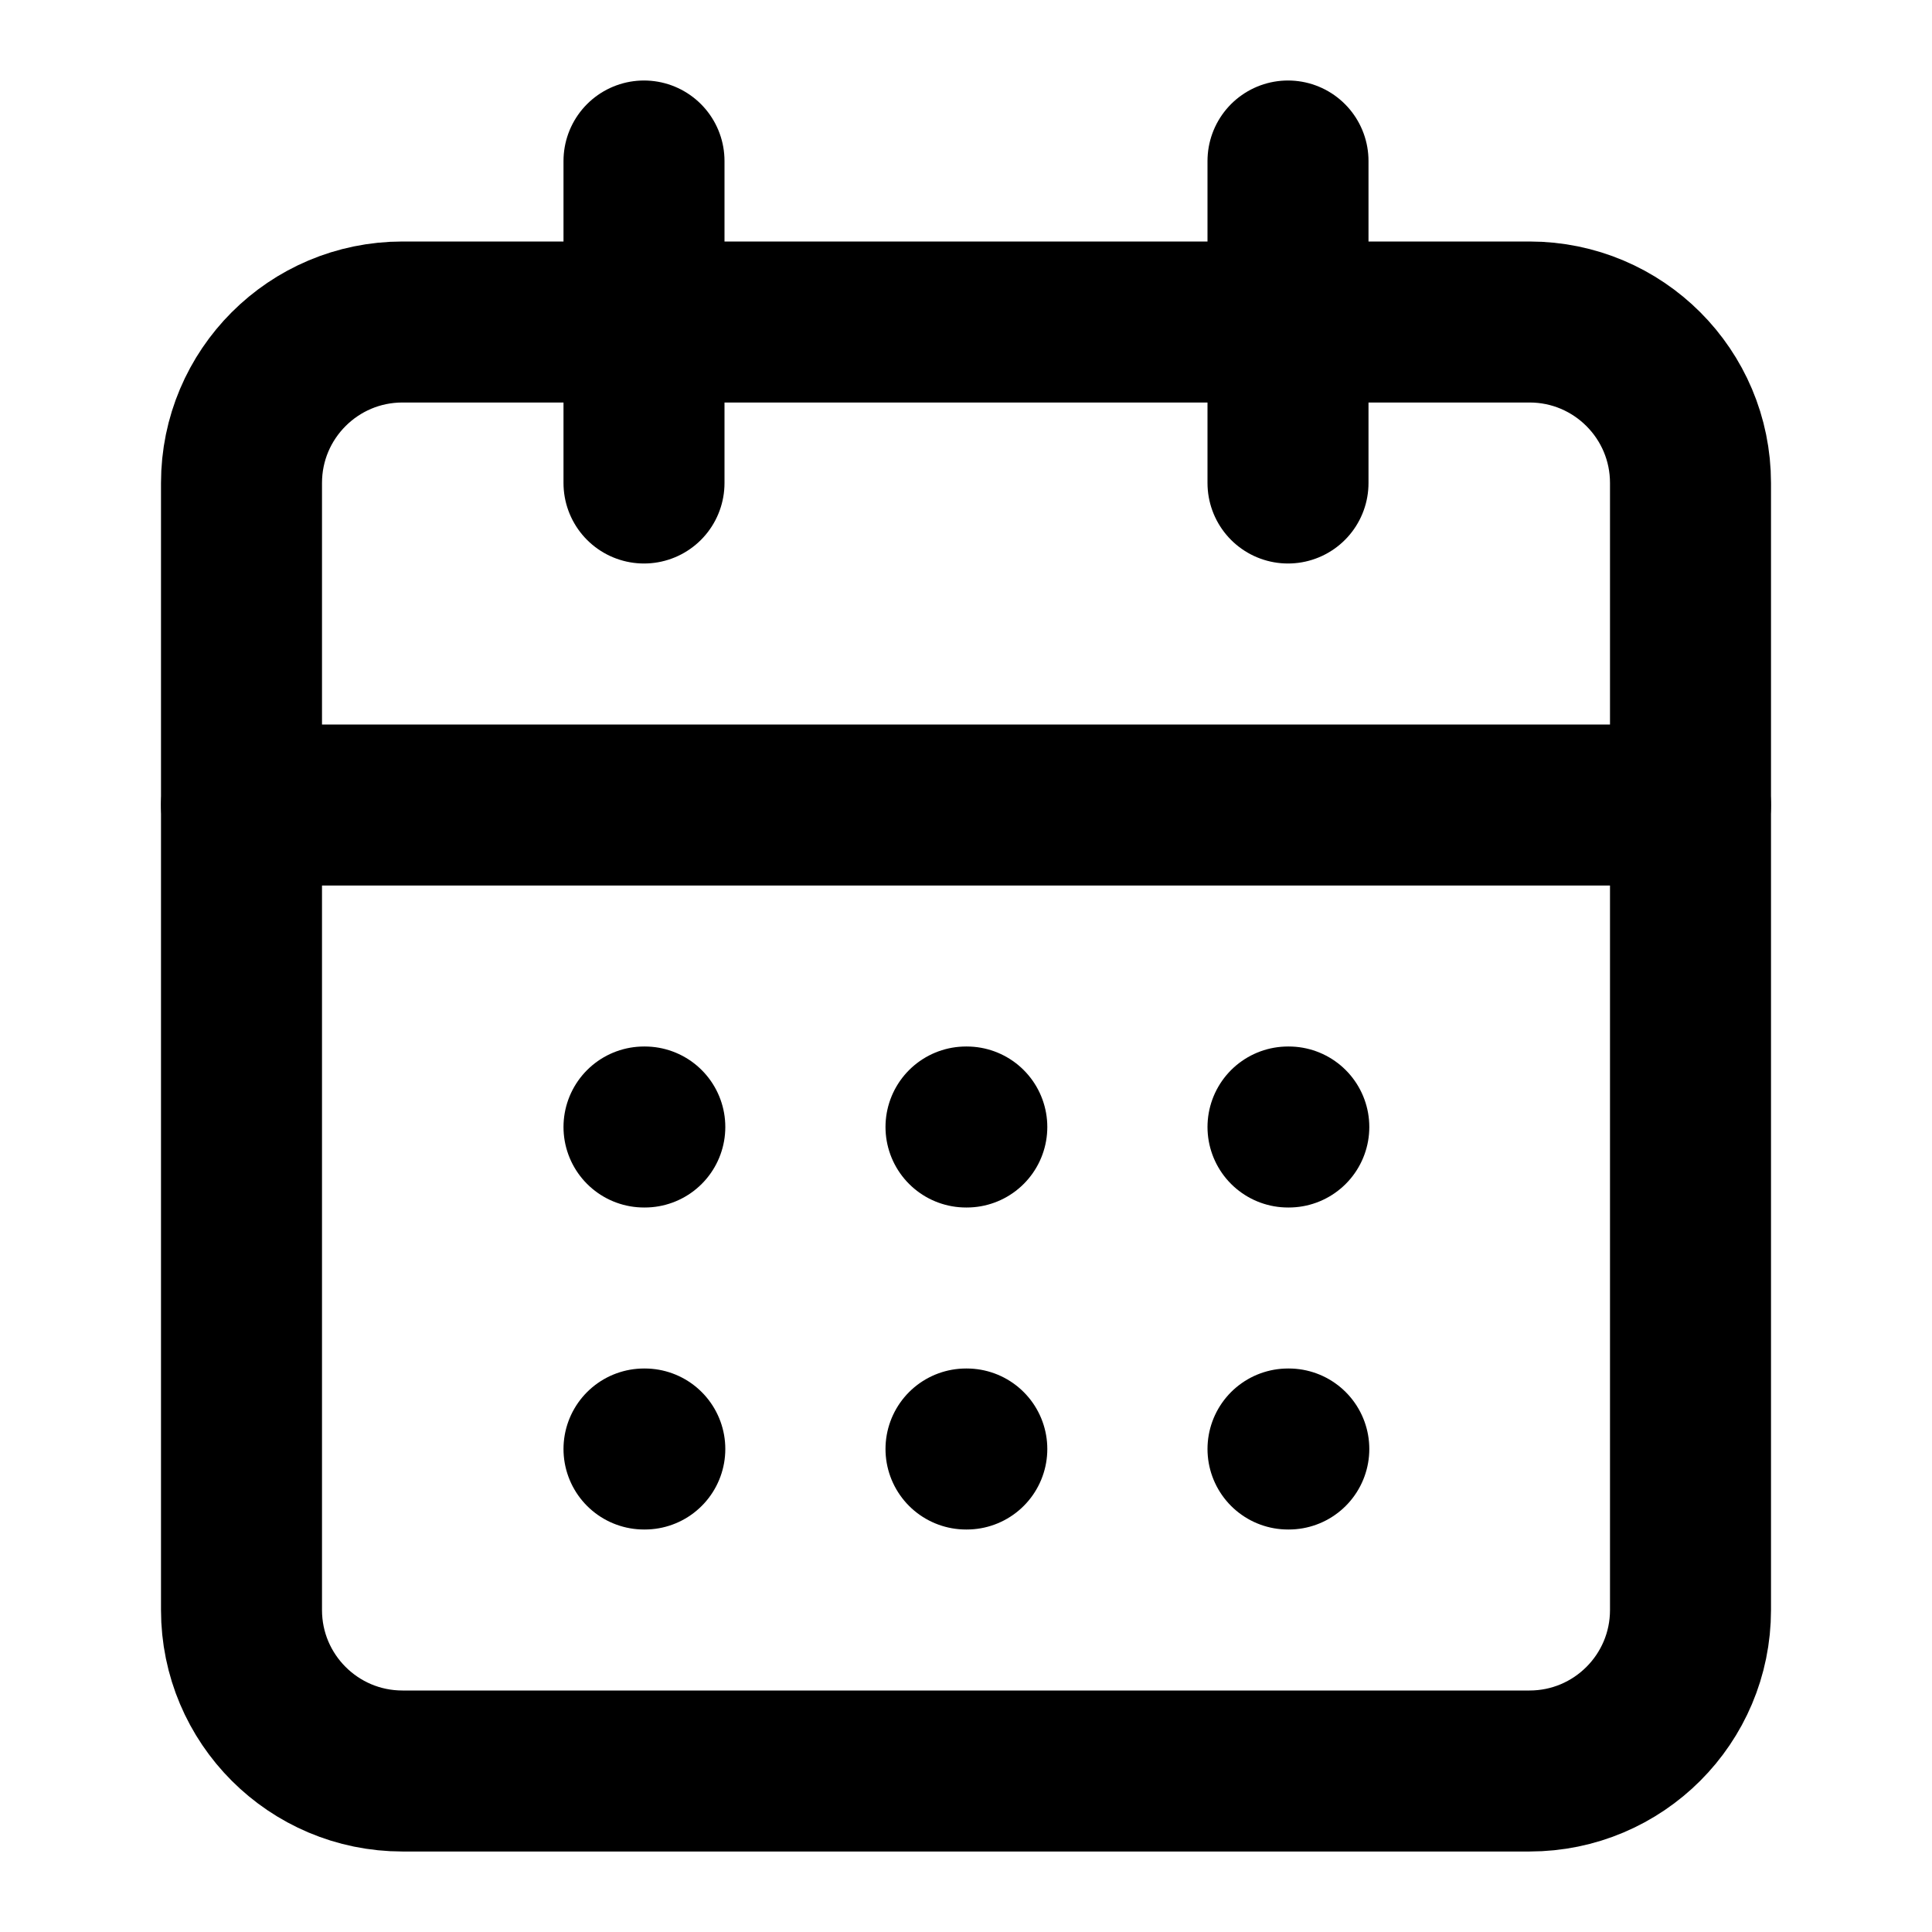
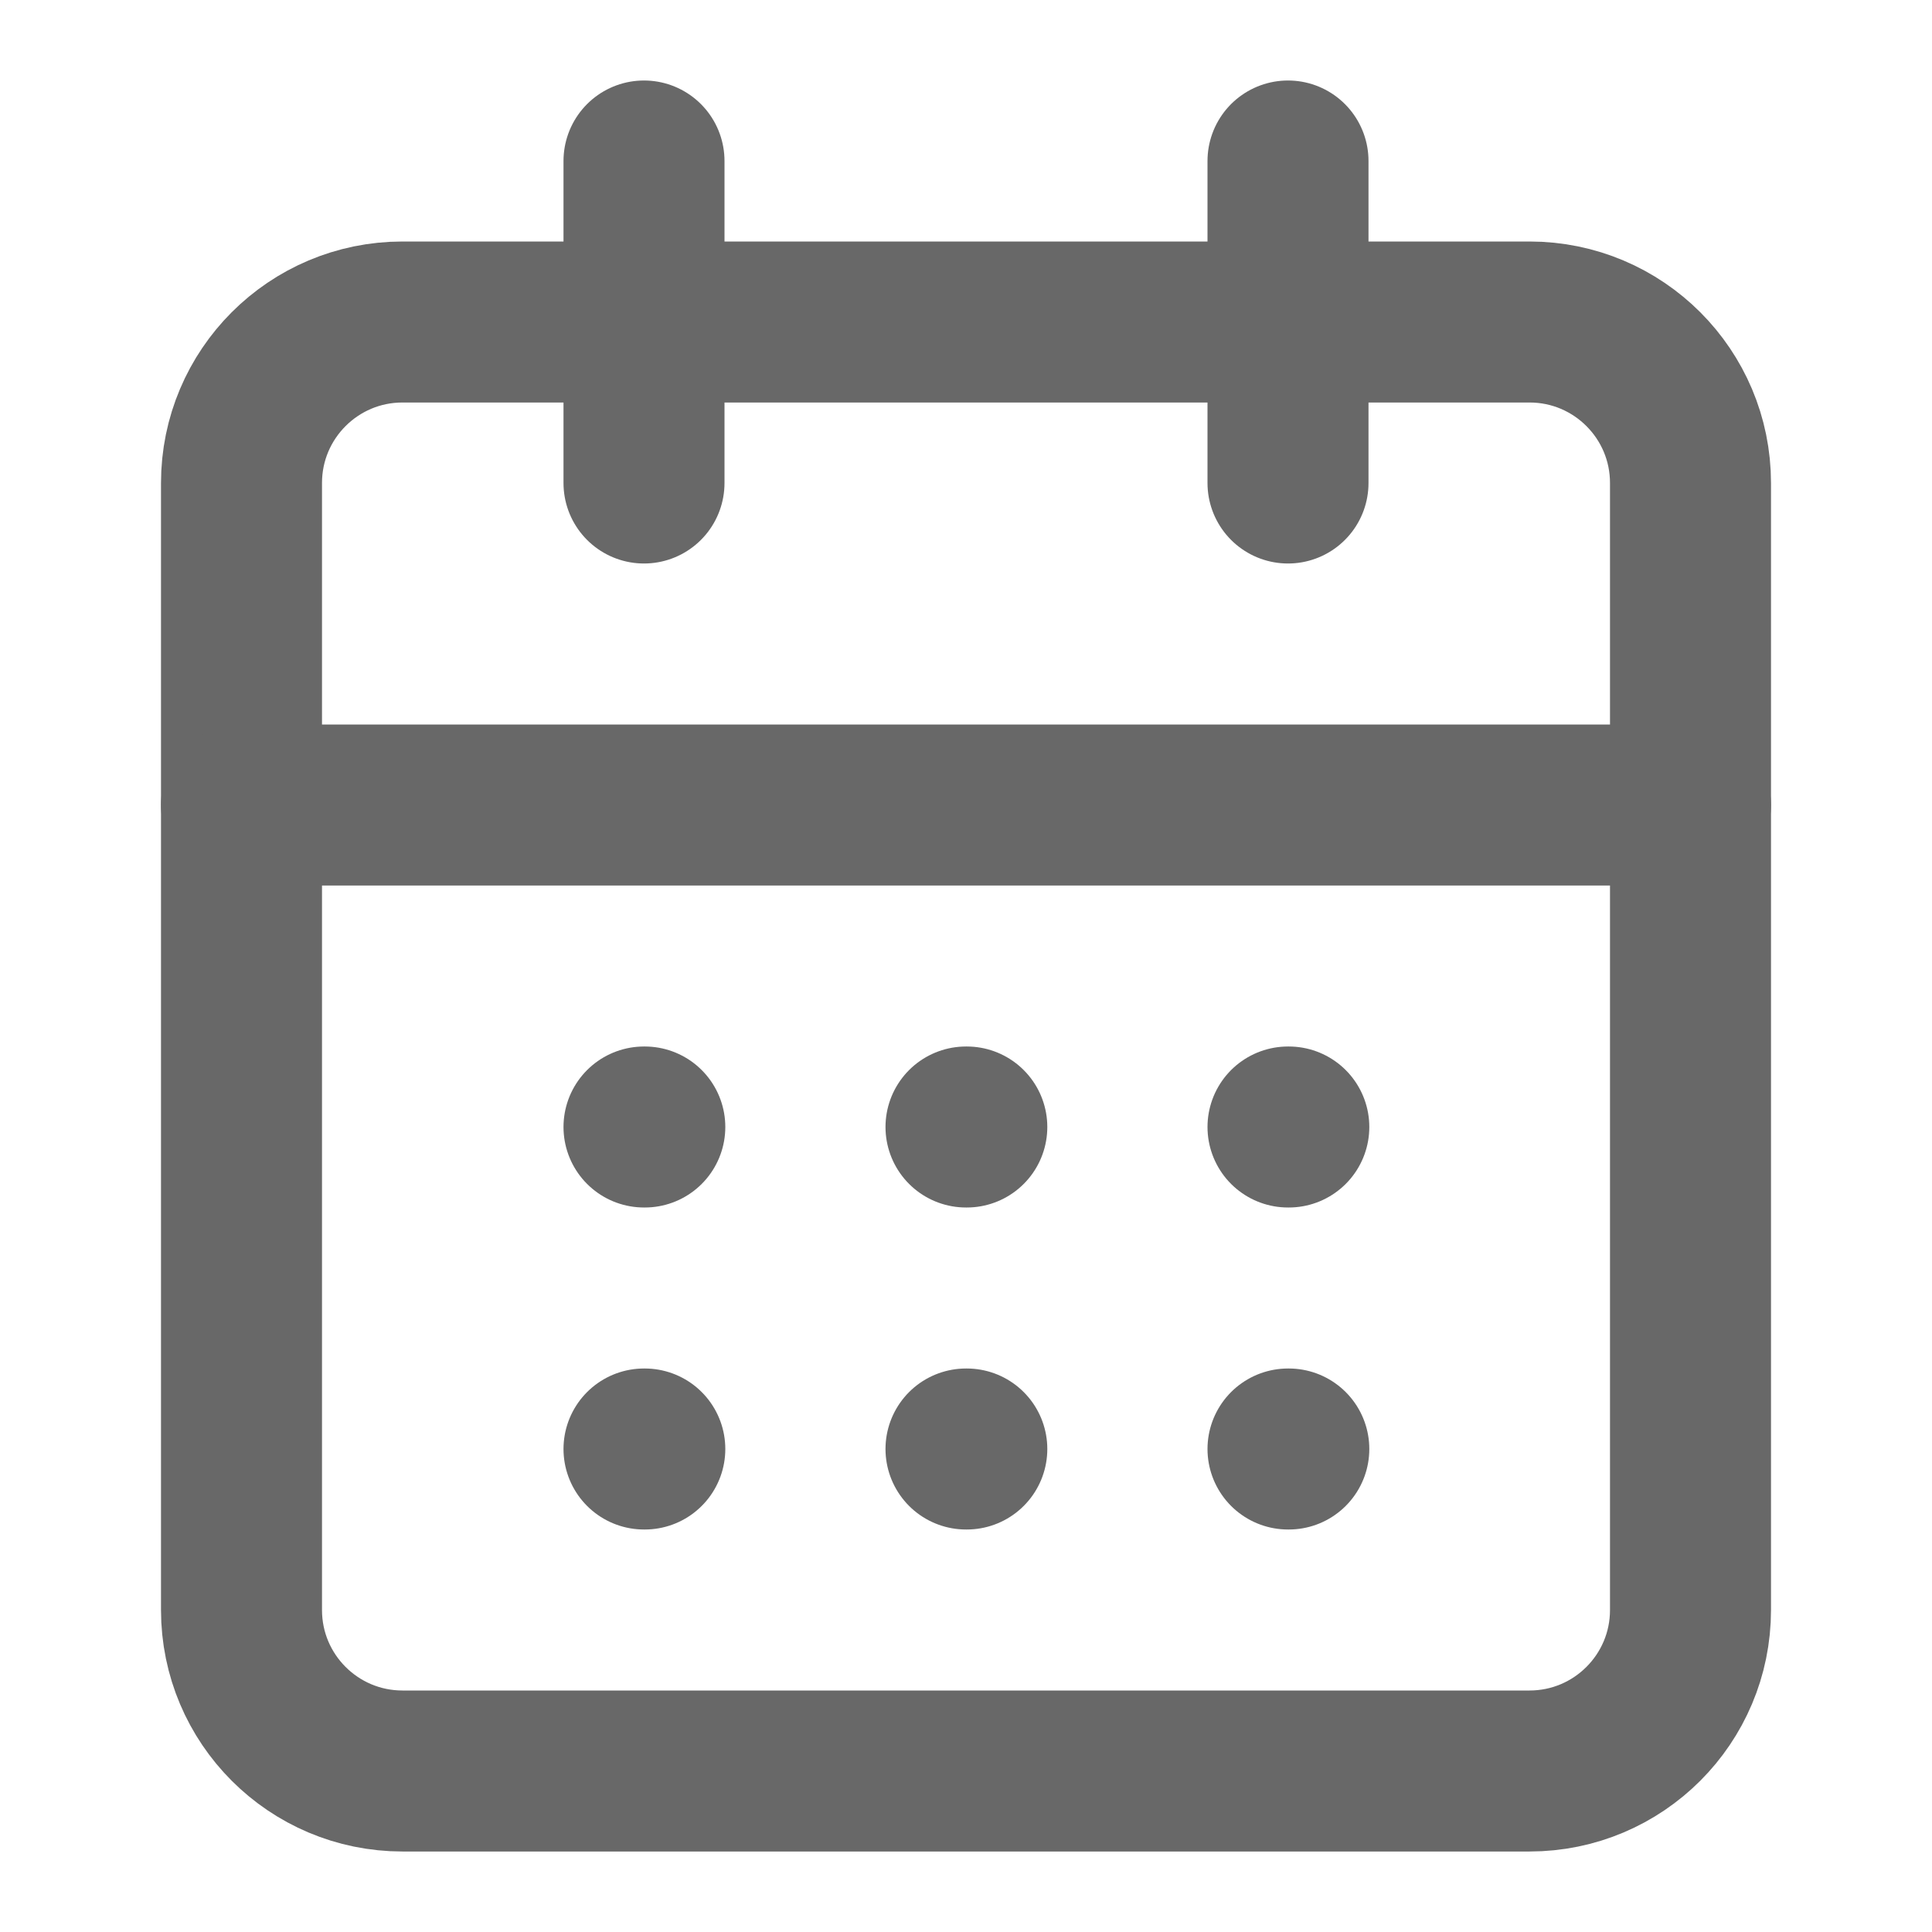
<svg xmlns="http://www.w3.org/2000/svg" viewBox="0 0 24 24" fill="none" stroke="currentColor" stroke-width="2" stroke-linecap="round" stroke-linejoin="round">
-   <rect x="3" y="4" width="18" height="18" rx="2" ry="2" />
-   <line x1="16" y1="2" x2="16" y2="6" />
-   <line x1="8" y1="2" x2="8" y2="6" />
-   <line x1="3" y1="10" x2="21" y2="10" />
-   <path d="M8 14h.01M12 14h.01M16 14h.01M8 18h.01M12 18h.01M16 18h.01" />
+   <rect x="3" y="4" width="18" height="18" rx="2" ry="2" color="#686868" />
+   <line x1="16" y1="2" x2="16" y2="6" color="#686868" />
+   <line x1="8" y1="2" x2="8" y2="6" color="#686868" />
+   <line x1="3" y1="10" x2="21" y2="10" color="#686868" />
+   <path d="M8 14h.01M12 14h.01M16 14h.01M8 18h.01M12 18h.01M16 18h.01" color="#686868" />
</svg>
